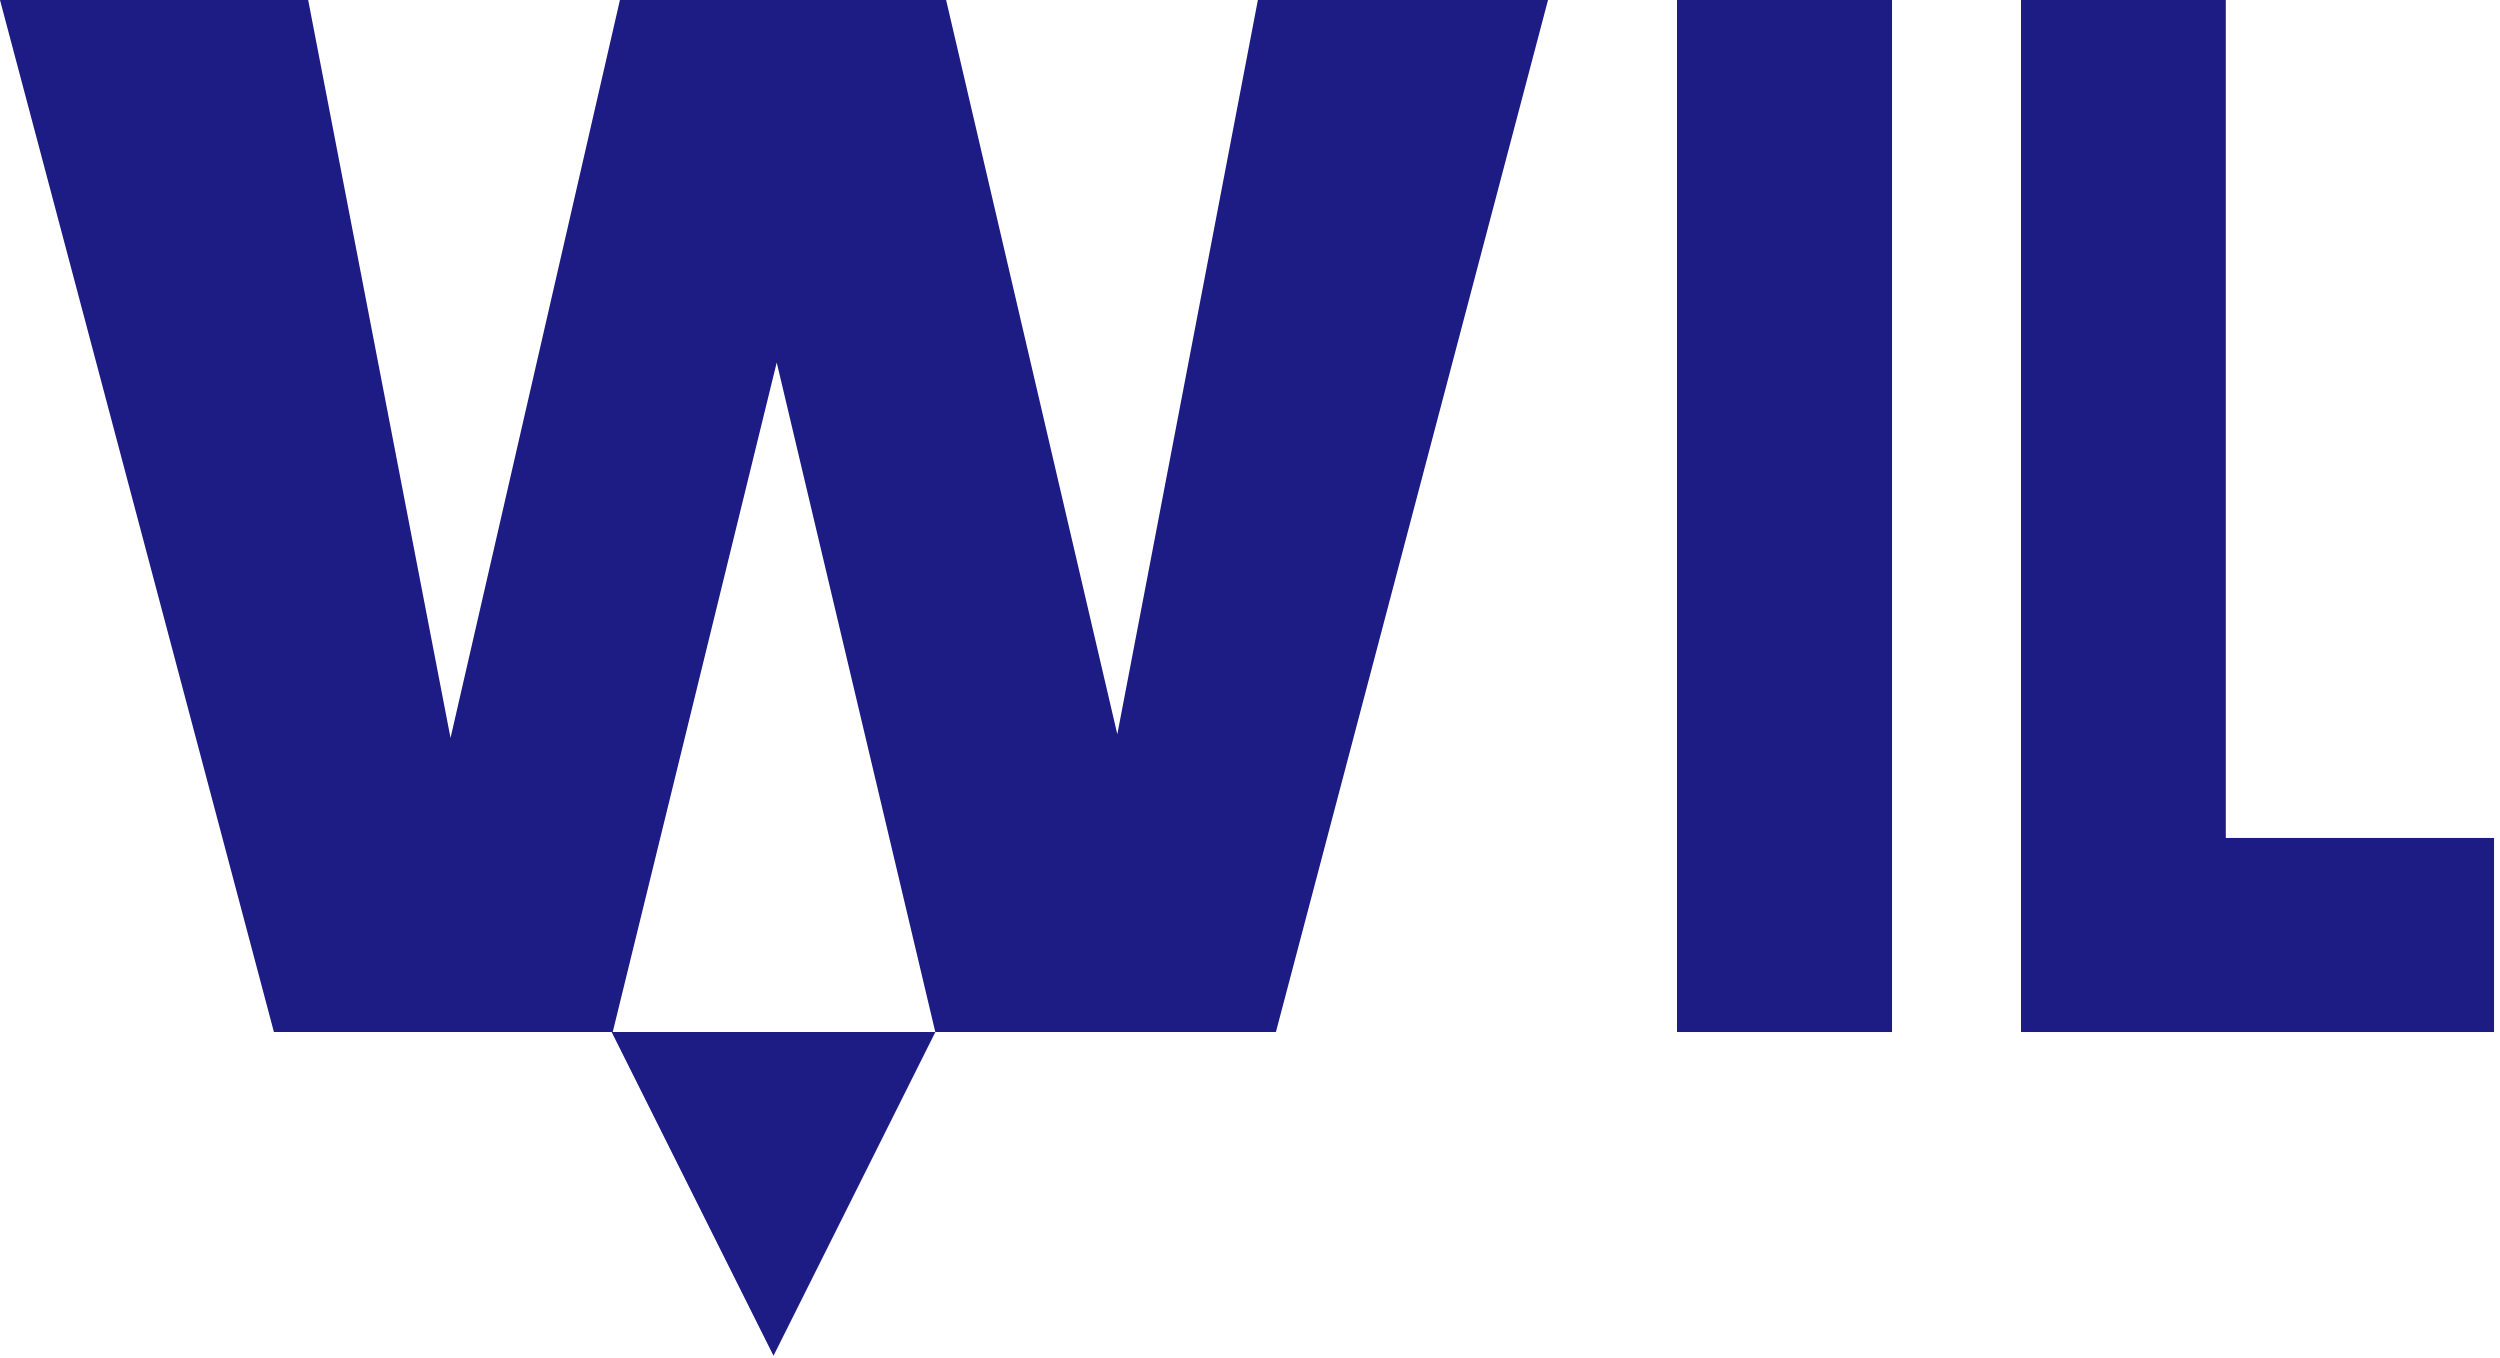
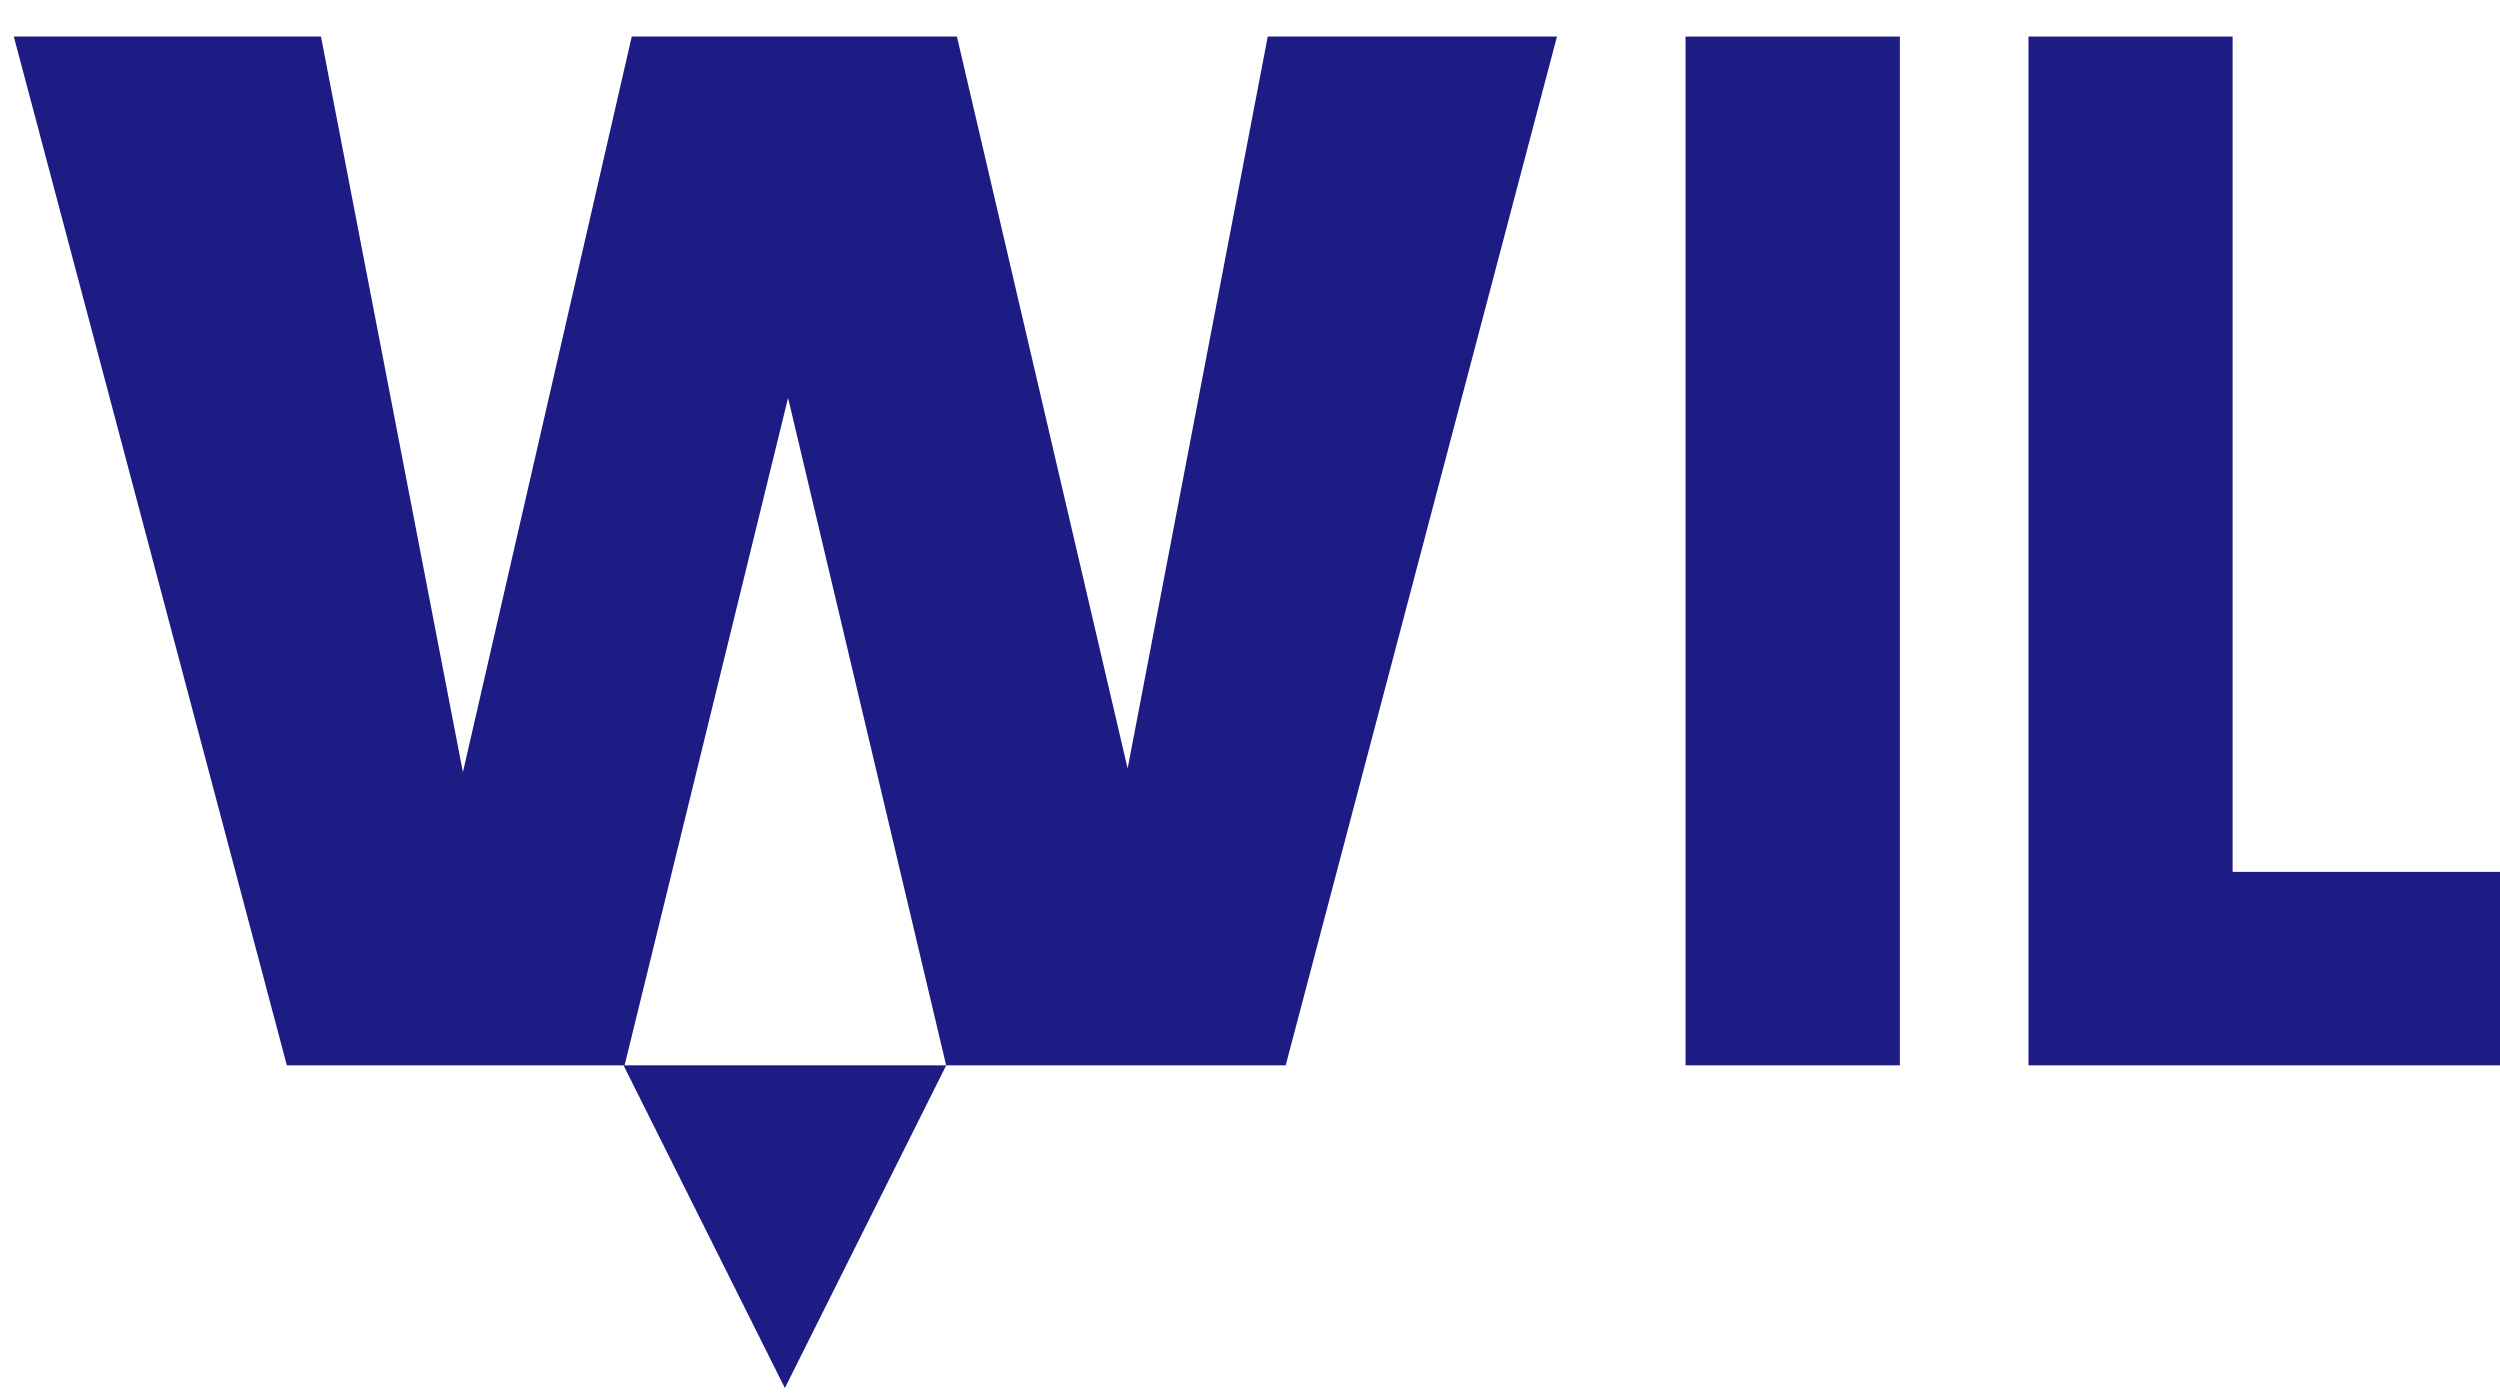
- <svg xmlns="http://www.w3.org/2000/svg" width="278" height="151" viewBox="0 0 278 151" fill="none">
-   <path d="M68.013 114.76H104.013L86.013 150.76L68.013 114.76Z" fill="#1D1B84" />
-   <path d="M172.14 0L141.88 114.76H104.005L86.371 40.31L68.135 114.76H30.46L0 0H34.268L50.099 82.06L68.936 0H105.208L124.245 81.648L139.876 0H172.14Z" fill="#1D1B84" />
-   <path d="M210.393 0V114.76H186.485V0H210.393Z" fill="#1D1B84" />
-   <path d="M247.509 93.181H277.337V114.76H224.738V0H247.509V93.181Z" fill="#1D1B84" />
+ <svg xmlns="http://www.w3.org/2000/svg" width="61" height="34" viewBox="0 0 61 34" fill="none">
+   <path d="M15.214 25.994H23.088L19.151 33.868L15.214 25.994Z" fill="#1D1B84" />
+   <path d="M37.99 0.892L31.371 25.994H23.086L19.229 9.709L15.24 25.994H6.999L0.337 0.892H7.832L11.295 18.841L15.415 0.892H23.349L27.514 18.751L30.933 0.892H37.99Z" fill="#1D1B84" />
+   <path d="M46.357 0.892V25.994H41.127V0.892H46.357Z" fill="#1D1B84" />
+   <path d="M54.476 21.274H61V25.994H49.495V0.892H54.476V21.274Z" fill="#1D1B84" />
</svg>
